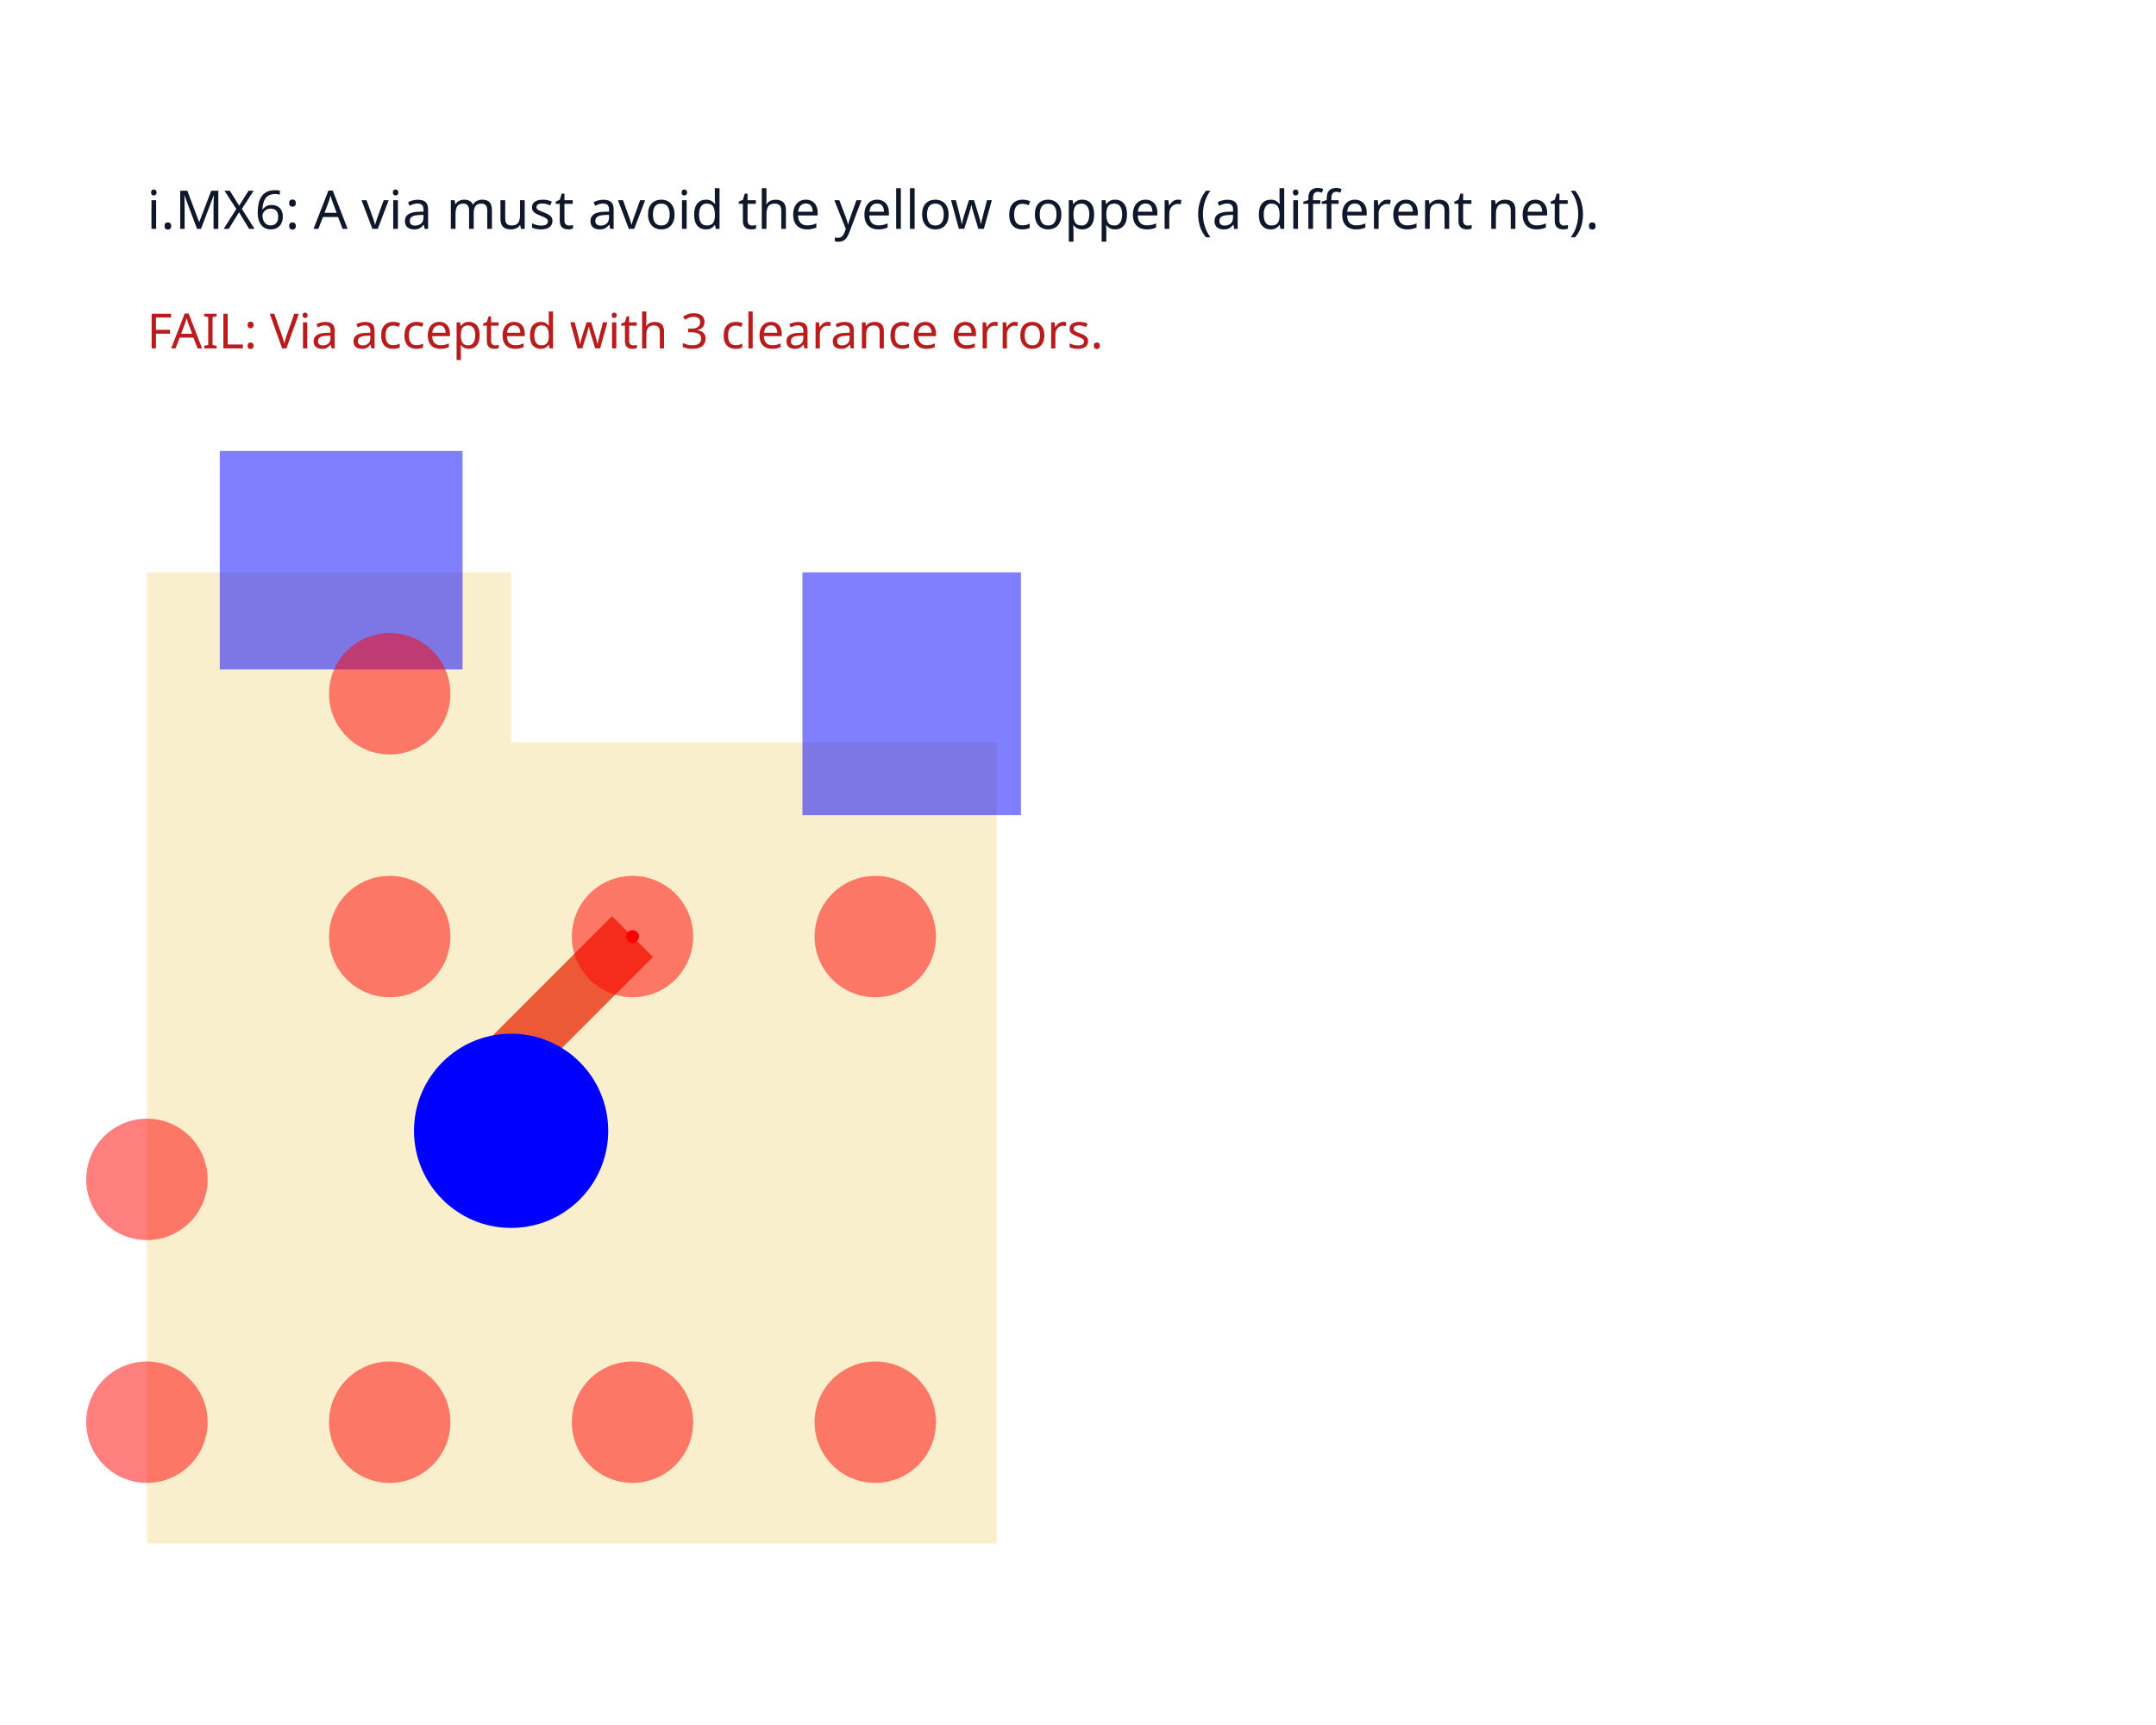
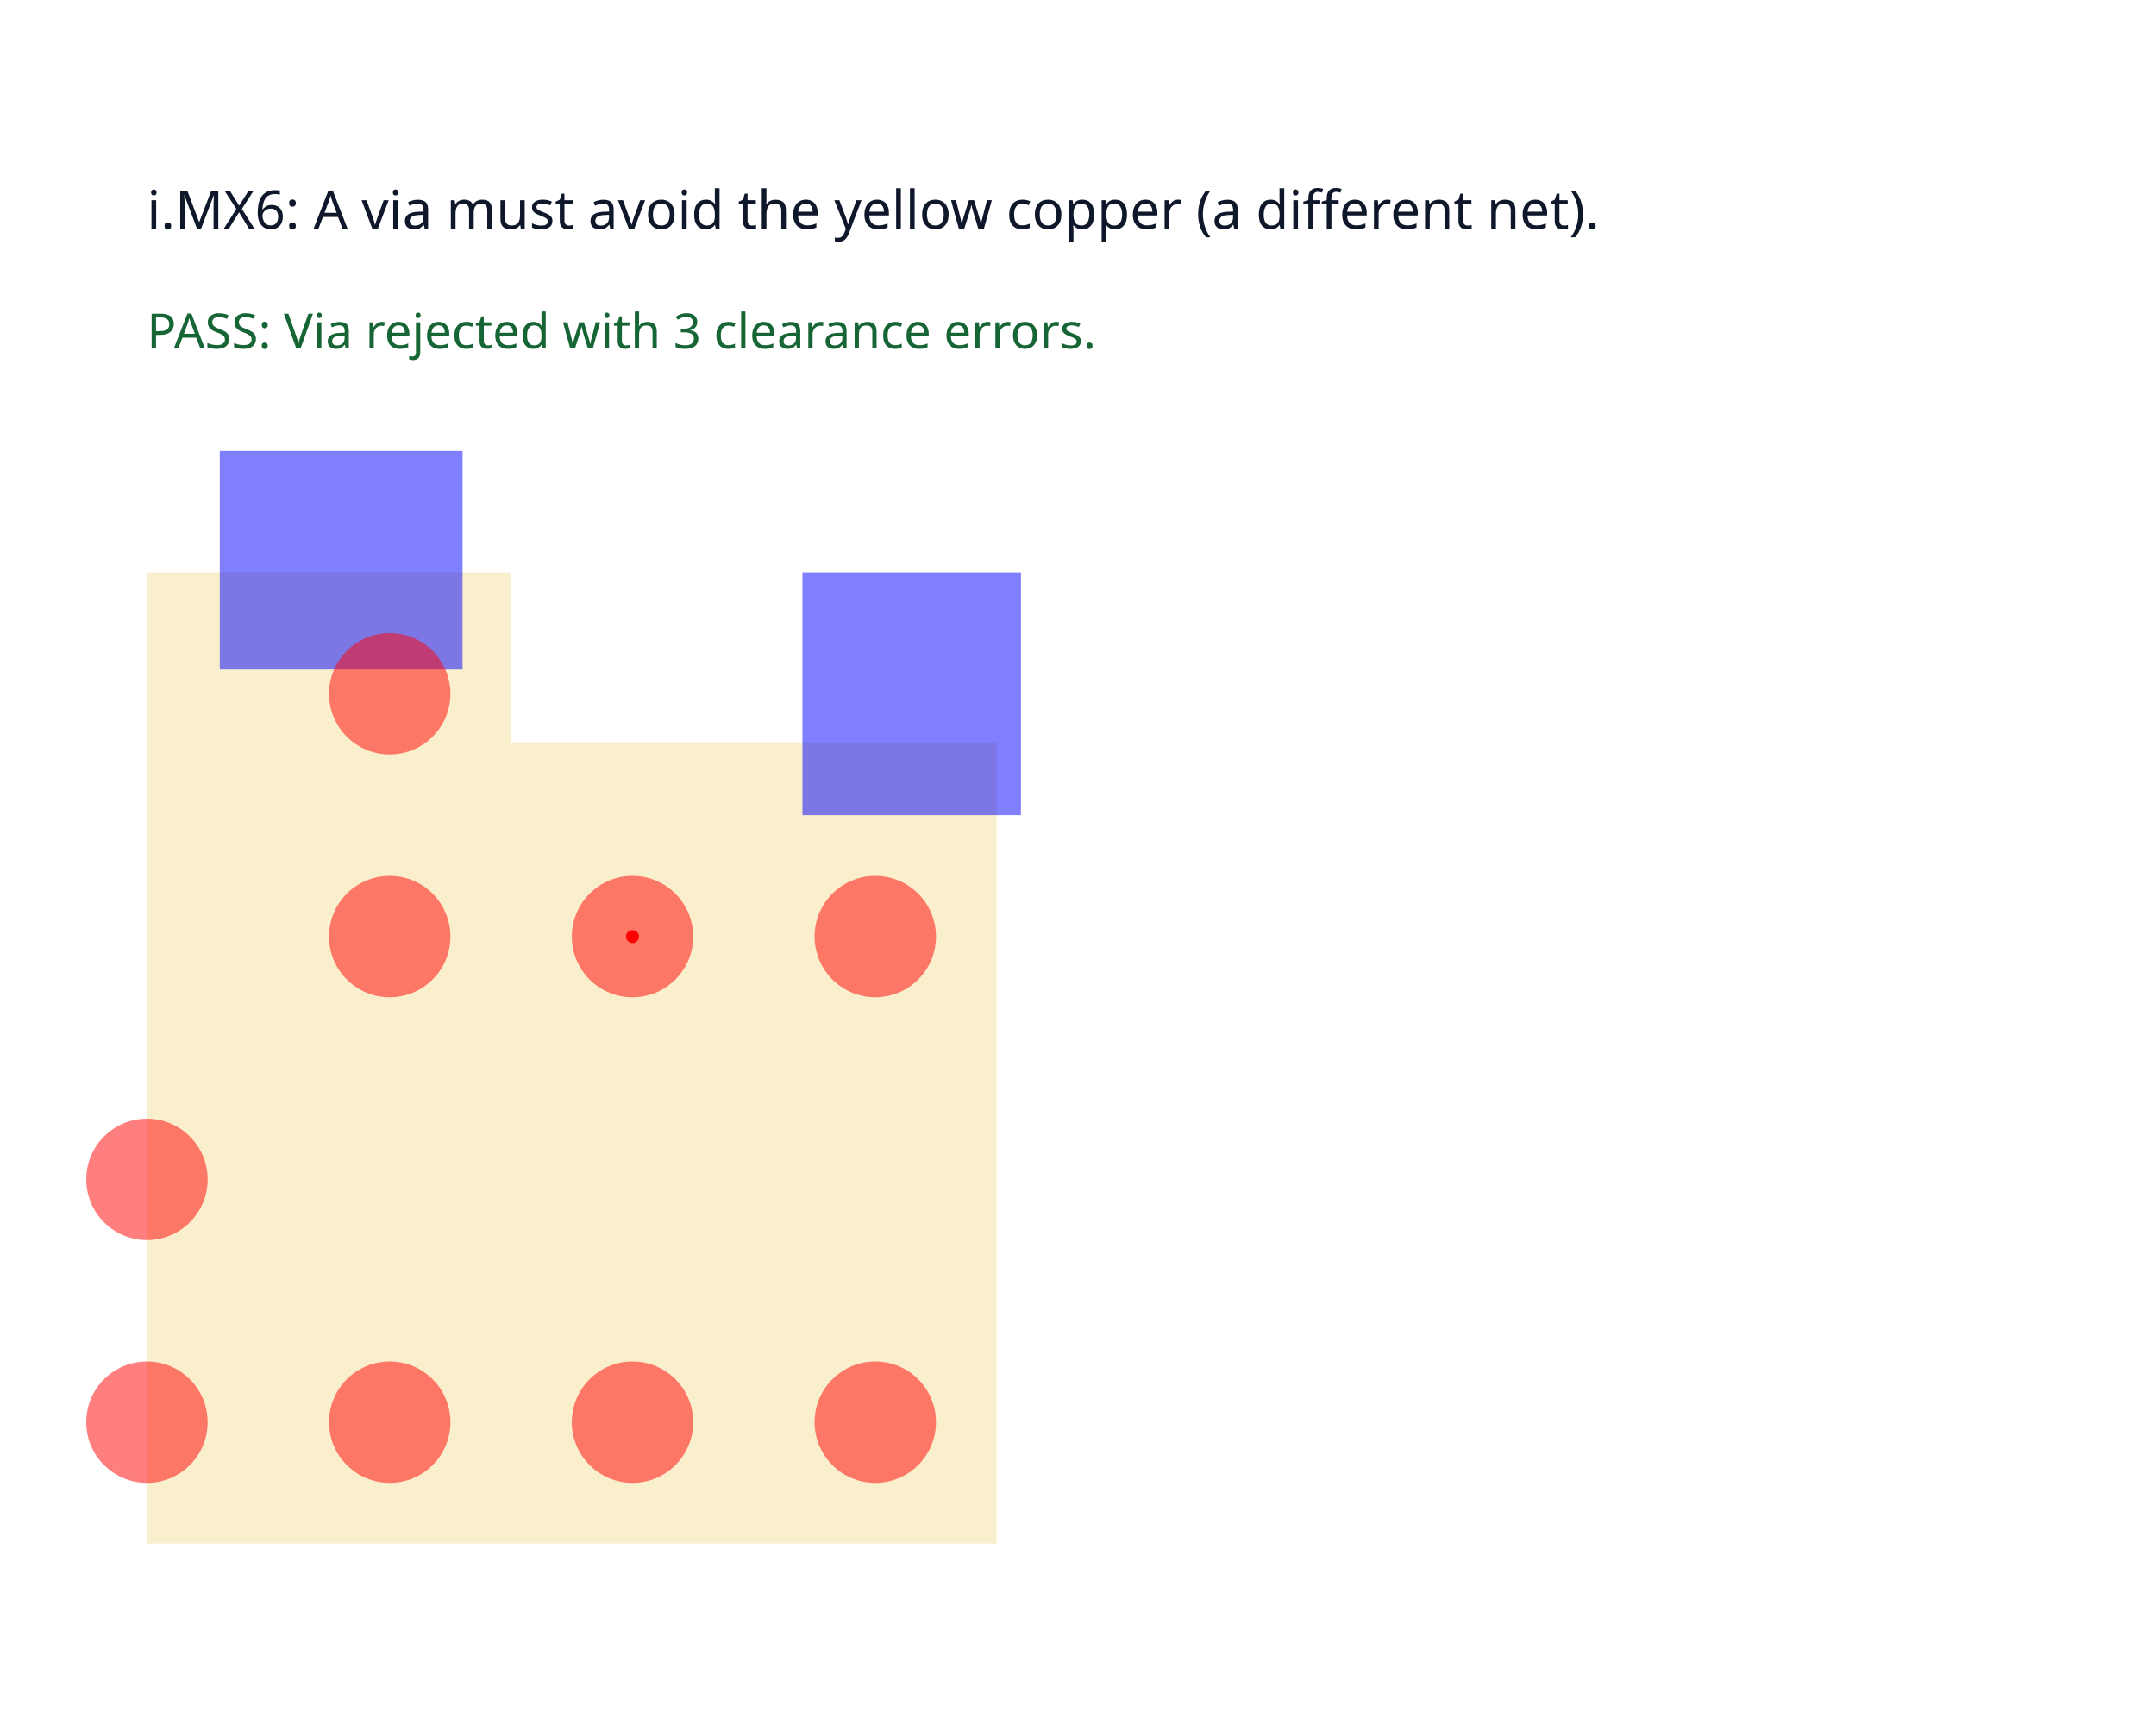
<svg xmlns="http://www.w3.org/2000/svg" width="1000" height="800" viewBox="0 0 1000 800">
  <rect width="100%" height="100%" fill="white" />
-   <g>
-     <polyline data-points="11.250010388624133,-15.250010388624133 11.000010388624133,-15.500010388624133" data-type="line" data-label="" points="293.367,434.348 237.063,490.651" fill="none" stroke="#ef4444" stroke-linejoin="round" stroke-width="26.801" />
-   </g>
-   <g>
-     <polyline data-points="11.000010388624133,-15.500010388624133 11.000010388624133,-15.650010388624134" data-type="line" data-label="" points="237.063,490.651 237.063,524.434" fill="none" stroke="#ef4444" stroke-linejoin="round" stroke-width="26.801" />
-   </g>
  <g>
    <rect data-type="rect" data-label="" data-x="11.125" data-y="-16.425005194312064" x="68.15" y="682.084" width="394.126" height="33.78" fill="rgba(234,179,8,0.2)" stroke="#ca8a04" stroke-width="0.004" />
  </g>
  <g>
    <rect data-type="rect" data-label="" data-x="11.125" data-y="-16.100010388624128" x="68.15" y="569.476" width="394.126" height="112.607" fill="rgba(234,179,8,0.2)" stroke="#ca8a04" stroke-width="0.004" />
  </g>
  <g>
    <rect data-type="rect" data-label="" data-x="11.125" data-y="-15.600010388624128" x="68.15" y="456.869" width="394.126" height="112.607" fill="rgba(234,179,8,0.2)" stroke="#ca8a04" stroke-width="0.004" />
  </g>
  <g>
    <rect data-type="rect" data-label="" data-x="11.125" data-y="-15.100010388624128" x="68.15" y="344.262" width="394.126" height="112.607" fill="rgba(234,179,8,0.2)" stroke="#ca8a04" stroke-width="0.004" />
  </g>
  <g>
    <rect data-type="rect" data-label="" data-x="10.625005194312067" data-y="-14.675005194312064" x="68.15" y="265.434" width="168.913" height="78.828" fill="rgba(234,179,8,0.2)" stroke="#ca8a04" stroke-width="0.004" />
  </g>
  <g>
    <rect data-type="rect" data-label="" data-x="11.825010388624133" data-y="-14.750010388624133" x="372.192" y="265.437" width="101.347" height="112.607" fill="rgba(0,0,255,0.5)" stroke="black" stroke-width="0.004" />
  </g>
  <g>
    <rect data-type="rect" data-label="" data-x="10.650010388624139" data-y="-14.475010388624145" x="101.934" y="209.133" width="112.607" height="101.347" fill="rgba(0,0,255,0.5)" stroke="black" stroke-width="0.004" />
  </g>
-   <circle data-type="circle" data-label="" data-x="11.000010388624133" data-y="-15.650010388624134" cx="237.063" cy="524.434" r="45.043" fill="blue" stroke="none" stroke-width="0.004" />
  <circle data-type="circle" data-label="" data-x="10.250010388624133" data-y="-16.250010388624133" cx="68.152" cy="659.562" r="28.152" fill="rgba(255,0,0,0.5)" stroke="black" stroke-width="0.004" />
  <circle data-type="circle" data-label="" data-x="10.250010388624133" data-y="-15.750010388624133" cx="68.152" cy="546.955" r="28.152" fill="rgba(255,0,0,0.5)" stroke="black" stroke-width="0.004" />
  <circle data-type="circle" data-label="" data-x="10.750010388624133" data-y="-16.250010388624133" cx="180.759" cy="659.562" r="28.152" fill="rgba(255,0,0,0.5)" stroke="black" stroke-width="0.004" />
  <circle data-type="circle" data-label="" data-x="10.750010388624133" data-y="-15.250010388624133" cx="180.759" cy="434.348" r="28.152" fill="rgba(255,0,0,0.5)" stroke="black" stroke-width="0.004" />
  <circle data-type="circle" data-label="" data-x="10.750010388624133" data-y="-14.750010388624133" cx="180.759" cy="321.74" r="28.152" fill="rgba(255,0,0,0.5)" stroke="black" stroke-width="0.004" />
  <circle data-type="circle" data-label="" data-x="11.250010388624133" data-y="-16.250010388624133" cx="293.367" cy="659.562" r="28.152" fill="rgba(255,0,0,0.5)" stroke="black" stroke-width="0.004" />
  <circle data-type="circle" data-label="" data-x="11.250010388624133" data-y="-15.250010388624133" cx="293.367" cy="434.348" r="28.152" fill="rgba(255,0,0,0.5)" stroke="black" stroke-width="0.004" />
  <circle data-type="circle" data-label="" data-x="11.750010388624133" data-y="-16.250010388624133" cx="405.974" cy="659.562" r="28.152" fill="rgba(255,0,0,0.5)" stroke="black" stroke-width="0.004" />
  <circle data-type="circle" data-label="" data-x="11.750010388624133" data-y="-15.250010388624133" cx="405.974" cy="434.348" r="28.152" fill="rgba(255,0,0,0.5)" stroke="black" stroke-width="0.004" />
  <text data-type="text" data-label="i.MX6: A via must avoid the yellow copper (a different net)." data-x="10.25" data-y="-13.75" x="68.15" y="96.523" fill="#0f172a" font-size="24.774" font-family="sans-serif" text-anchor="start" dominant-baseline="central">i.MX6: A via must avoid the yellow copper (a different net).</text>
-   <text data-type="text" data-label="FAIL: Via accepted with 3 clearance errors." data-x="10.25" data-y="-14" x="68.15" y="152.827" fill="#b91c1c" font-size="22.521" font-family="sans-serif" text-anchor="start" dominant-baseline="central">FAIL: Via accepted with 3 clearance errors.</text>
+   <text data-type="text" data-label="PASS: Via rejected with 3 clearance errors." data-x="10.25" data-y="-14" x="68.15" y="152.827" fill="#166534" font-size="22.521" font-family="sans-serif" text-anchor="start" dominant-baseline="central">PASS: Via rejected with 3 clearance errors.</text>
  <g>
    <circle data-type="point" data-label="" data-x="11.250010388624133" data-y="-15.250010388624133" cx="293.367" cy="434.348" r="3" fill="hsl(0, 100%, 50%)" />
  </g>
  <g id="crosshair" style="display: none">
    <line id="crosshair-h" y1="0" y2="800" stroke="#666" stroke-width="0.5" />
    <line id="crosshair-v" x1="0" x2="1000" stroke="#666" stroke-width="0.5" />
    <text id="coordinates" font-family="monospace" font-size="12" fill="#666" />
  </g>
</svg>
